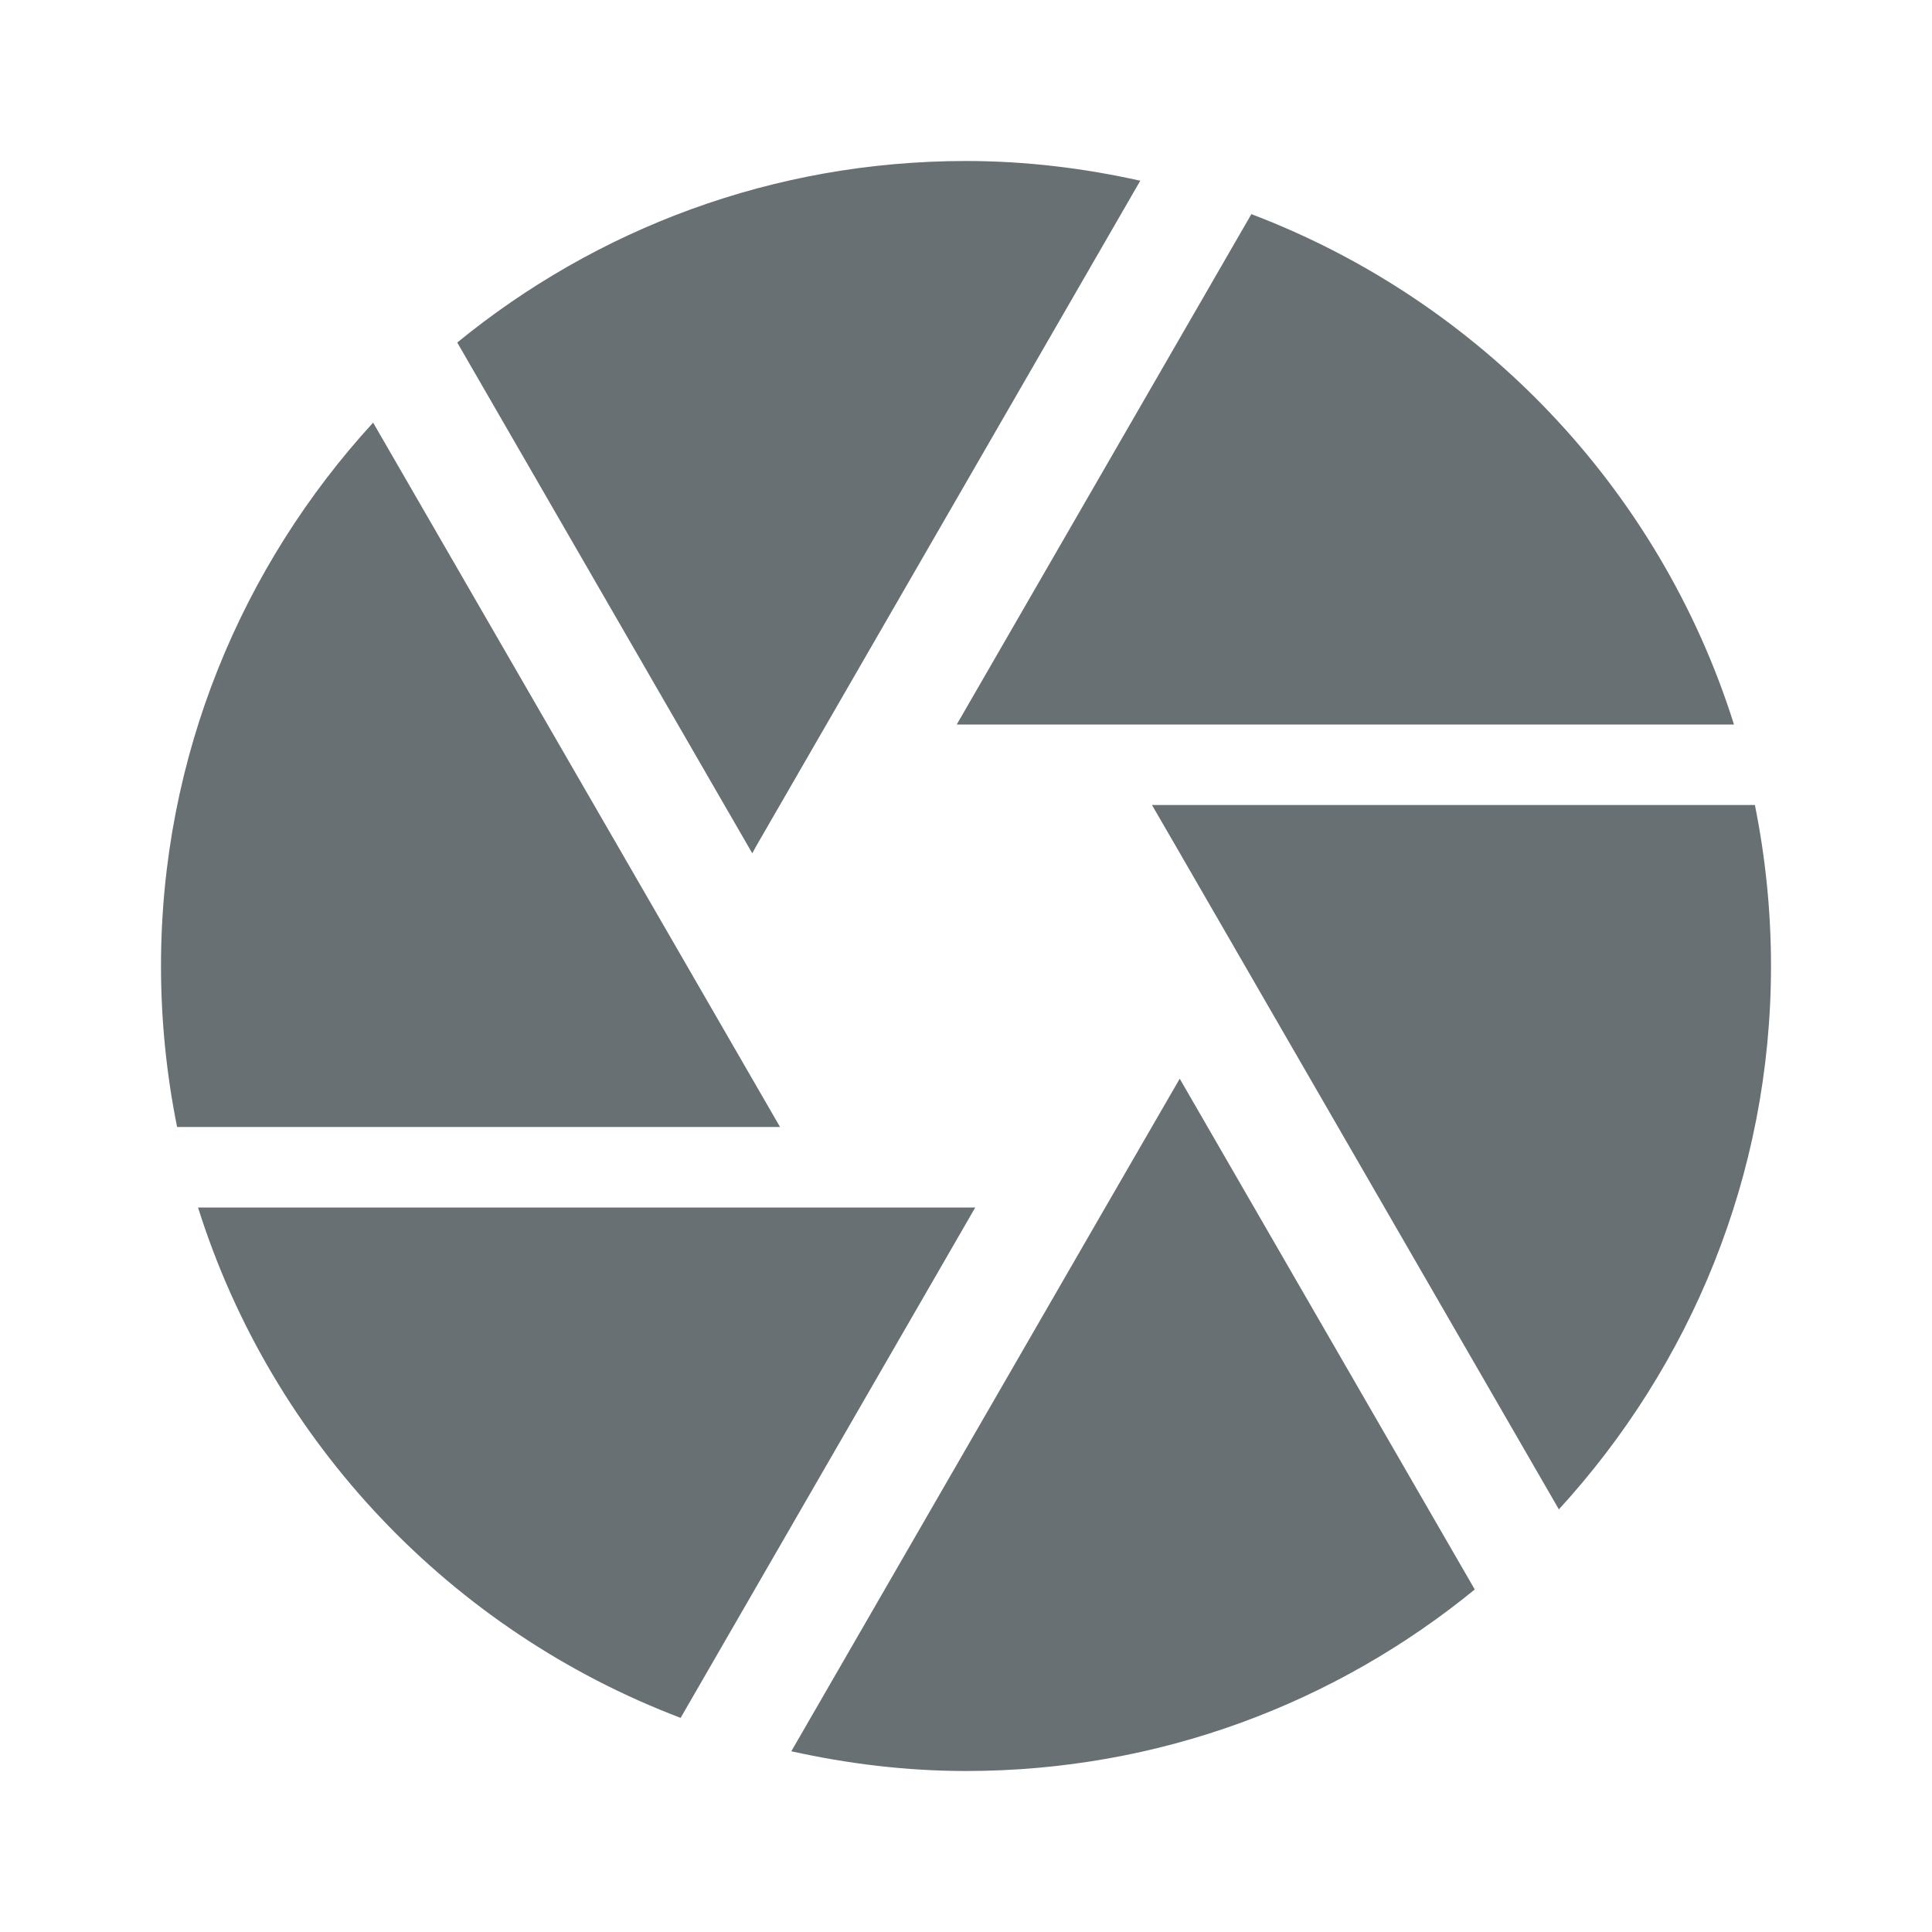
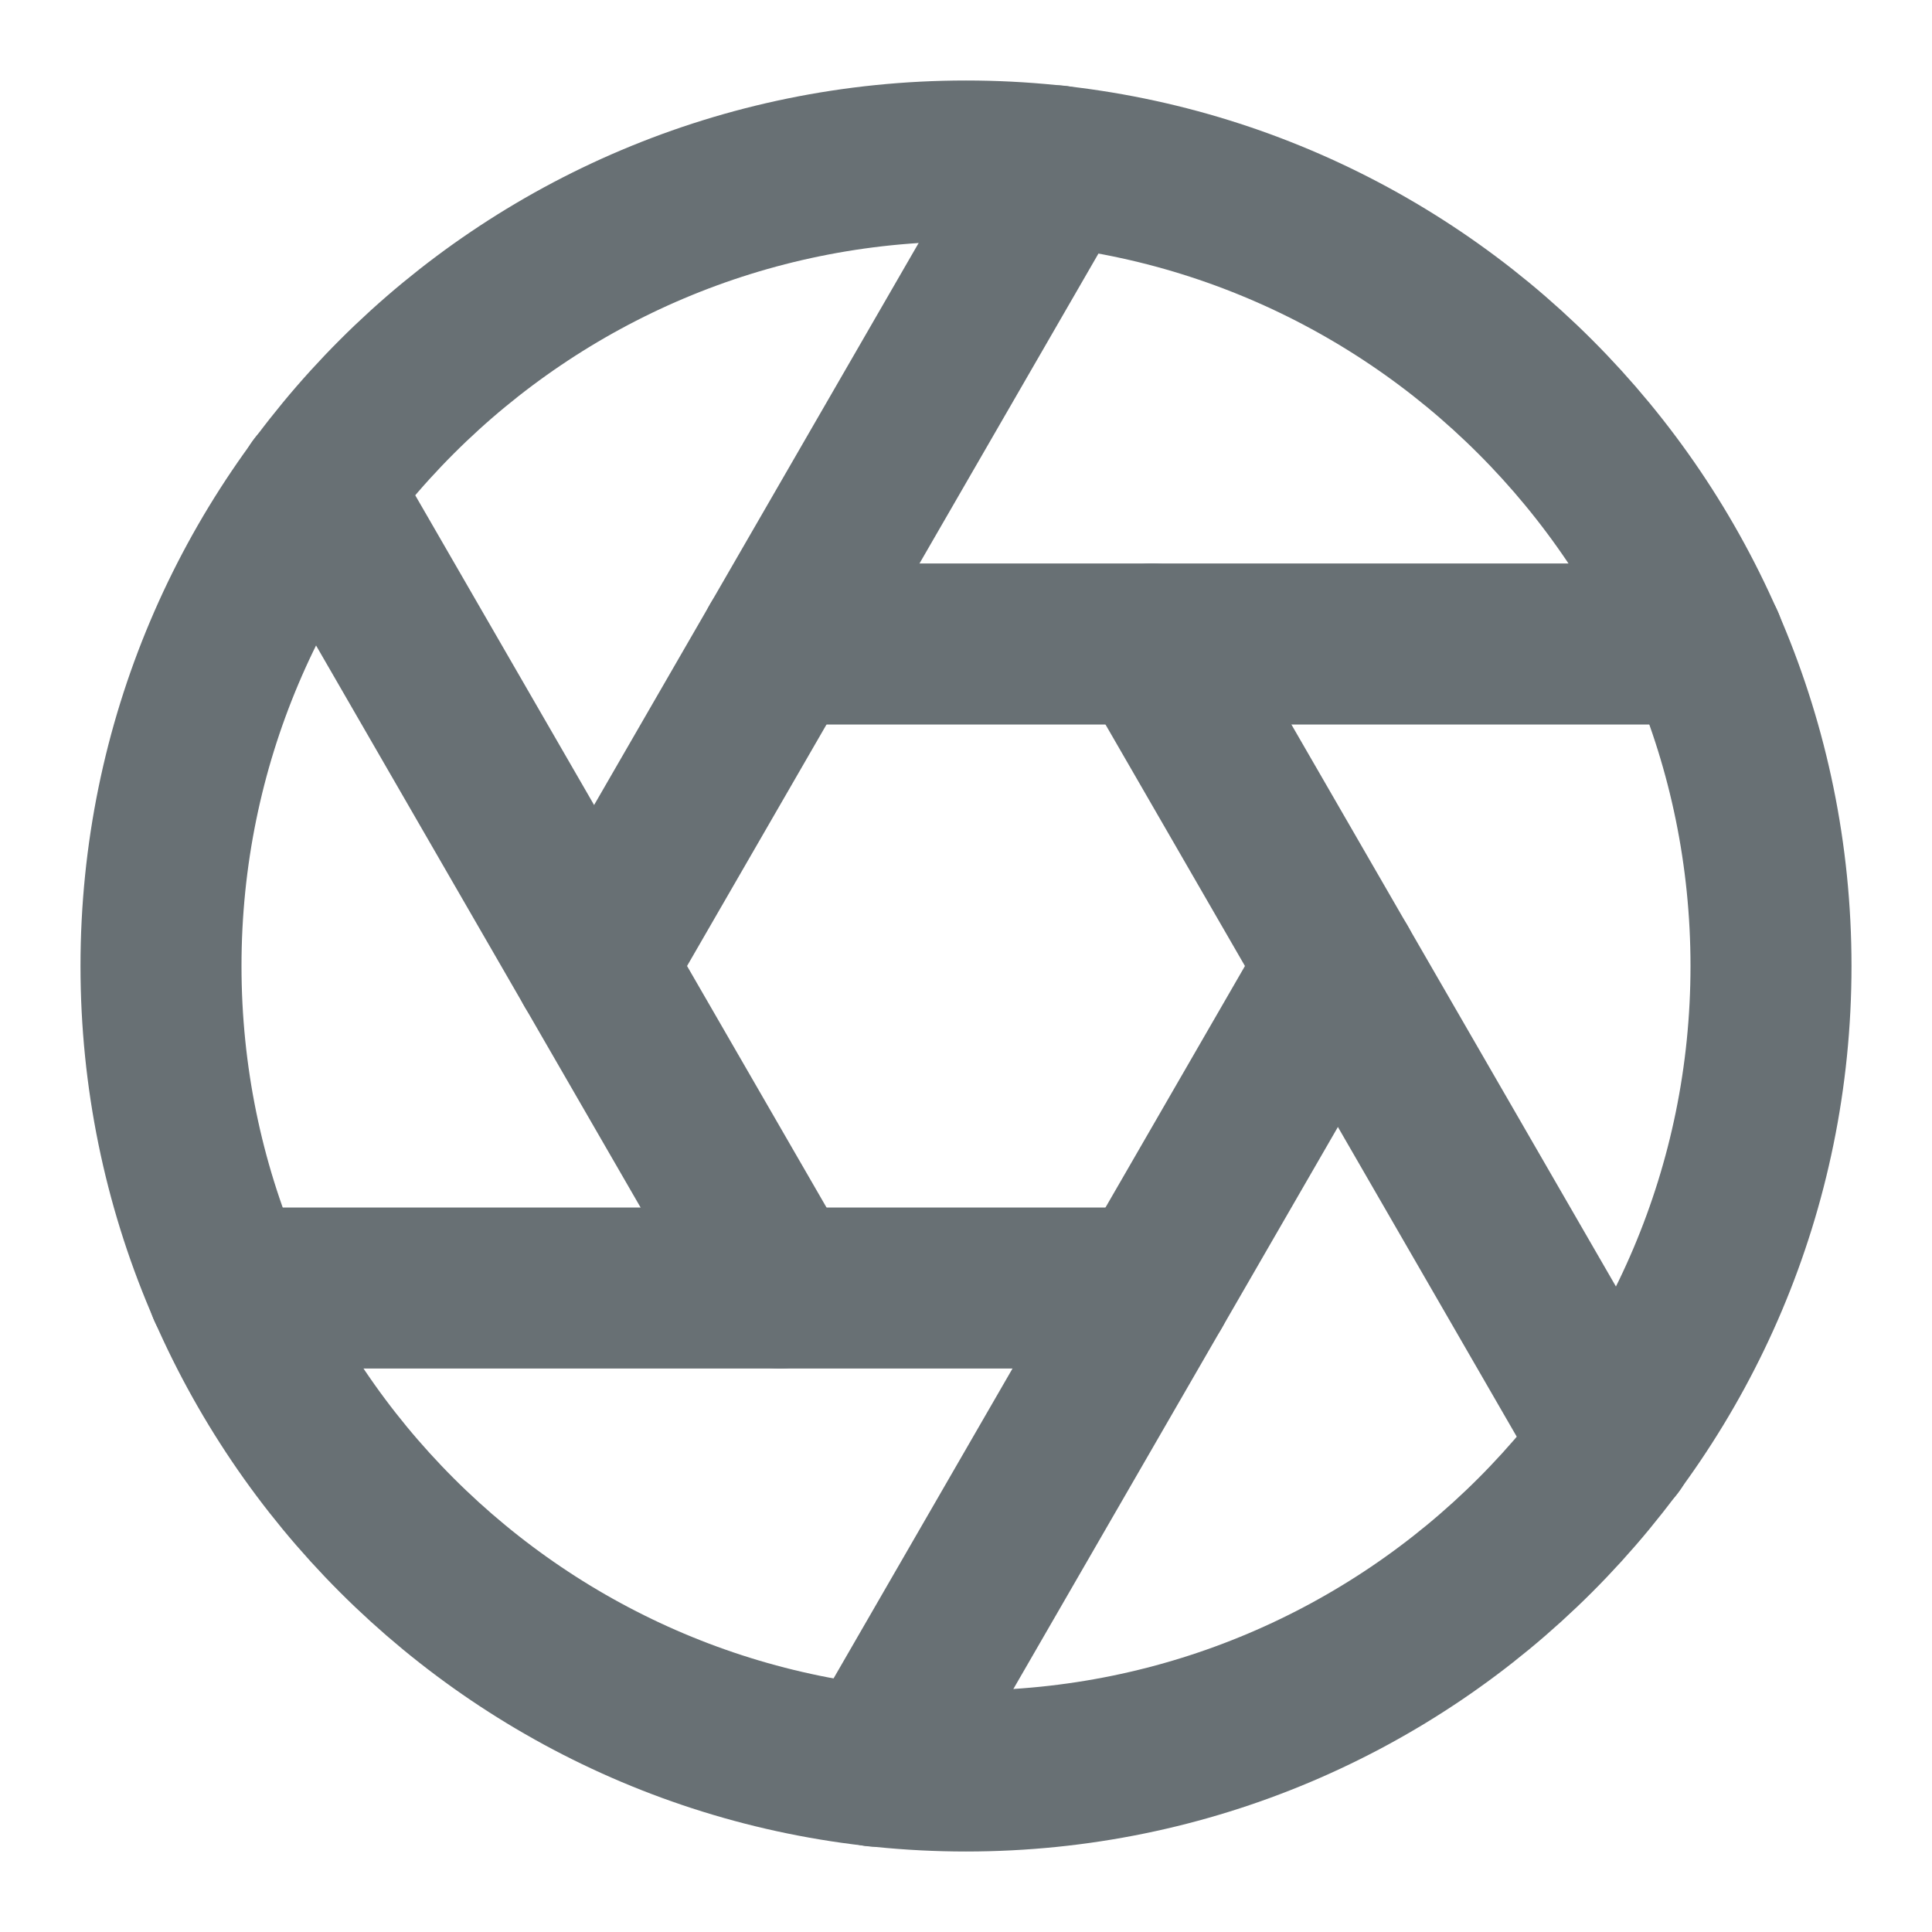
- <svg xmlns="http://www.w3.org/2000/svg" width="48px" height="48px" viewBox="0 0 48 48" fill="#687074">
-   <path d="M0 0h48v48H0z" fill="none" />
-   <path d="M18.8 21l9.53-16.51C26.94 4.18 25.49 4 24 4c-4.8 0-9.19 1.69-12.64 4.51l7.33 12.69.11-.2zm24.28-3c-1.84-5.85-6.3-10.52-11.99-12.68L23.77 18h19.31zm.52 2H28.62l.58 1 9.53 16.5C41.99 33.94 44 29.21 44 24c0-1.37-.14-2.71-.4-4zm-26.53 4l-7.8-13.5C6.01 14.06 4 18.79 4 24c0 1.37.14 2.71.4 4h14.98l-2.31-4zM4.92 30c1.84 5.85 6.3 10.52 11.99 12.68L24.23 30H4.92zm22.54 0l-7.8 13.51c1.4.31 2.85.49 4.34.49 4.8 0 9.19-1.69 12.64-4.51L29.31 26.8 27.46 30z" />
+ <svg xmlns="http://www.w3.org/2000/svg" class="lucide lucide-aperture" width="24" height="24" viewBox="0 0 24 24" fill="none" stroke="#687074" stroke-width="2" stroke-linecap="round" stroke-linejoin="round">
+   <circle cx="12" cy="12" r="10" />
+   <path d="m14.31 8 5.74 9.94" />
+   <path d="M9.69 8h11.48" />
+   <path d="m7.38 12 5.74-9.94" />
+   <path d="M9.69 16 3.95 6.06" />
+   <path d="M14.31 16H2.83" />
+   <path d="m16.62 12-5.74 9.94" />
</svg>
